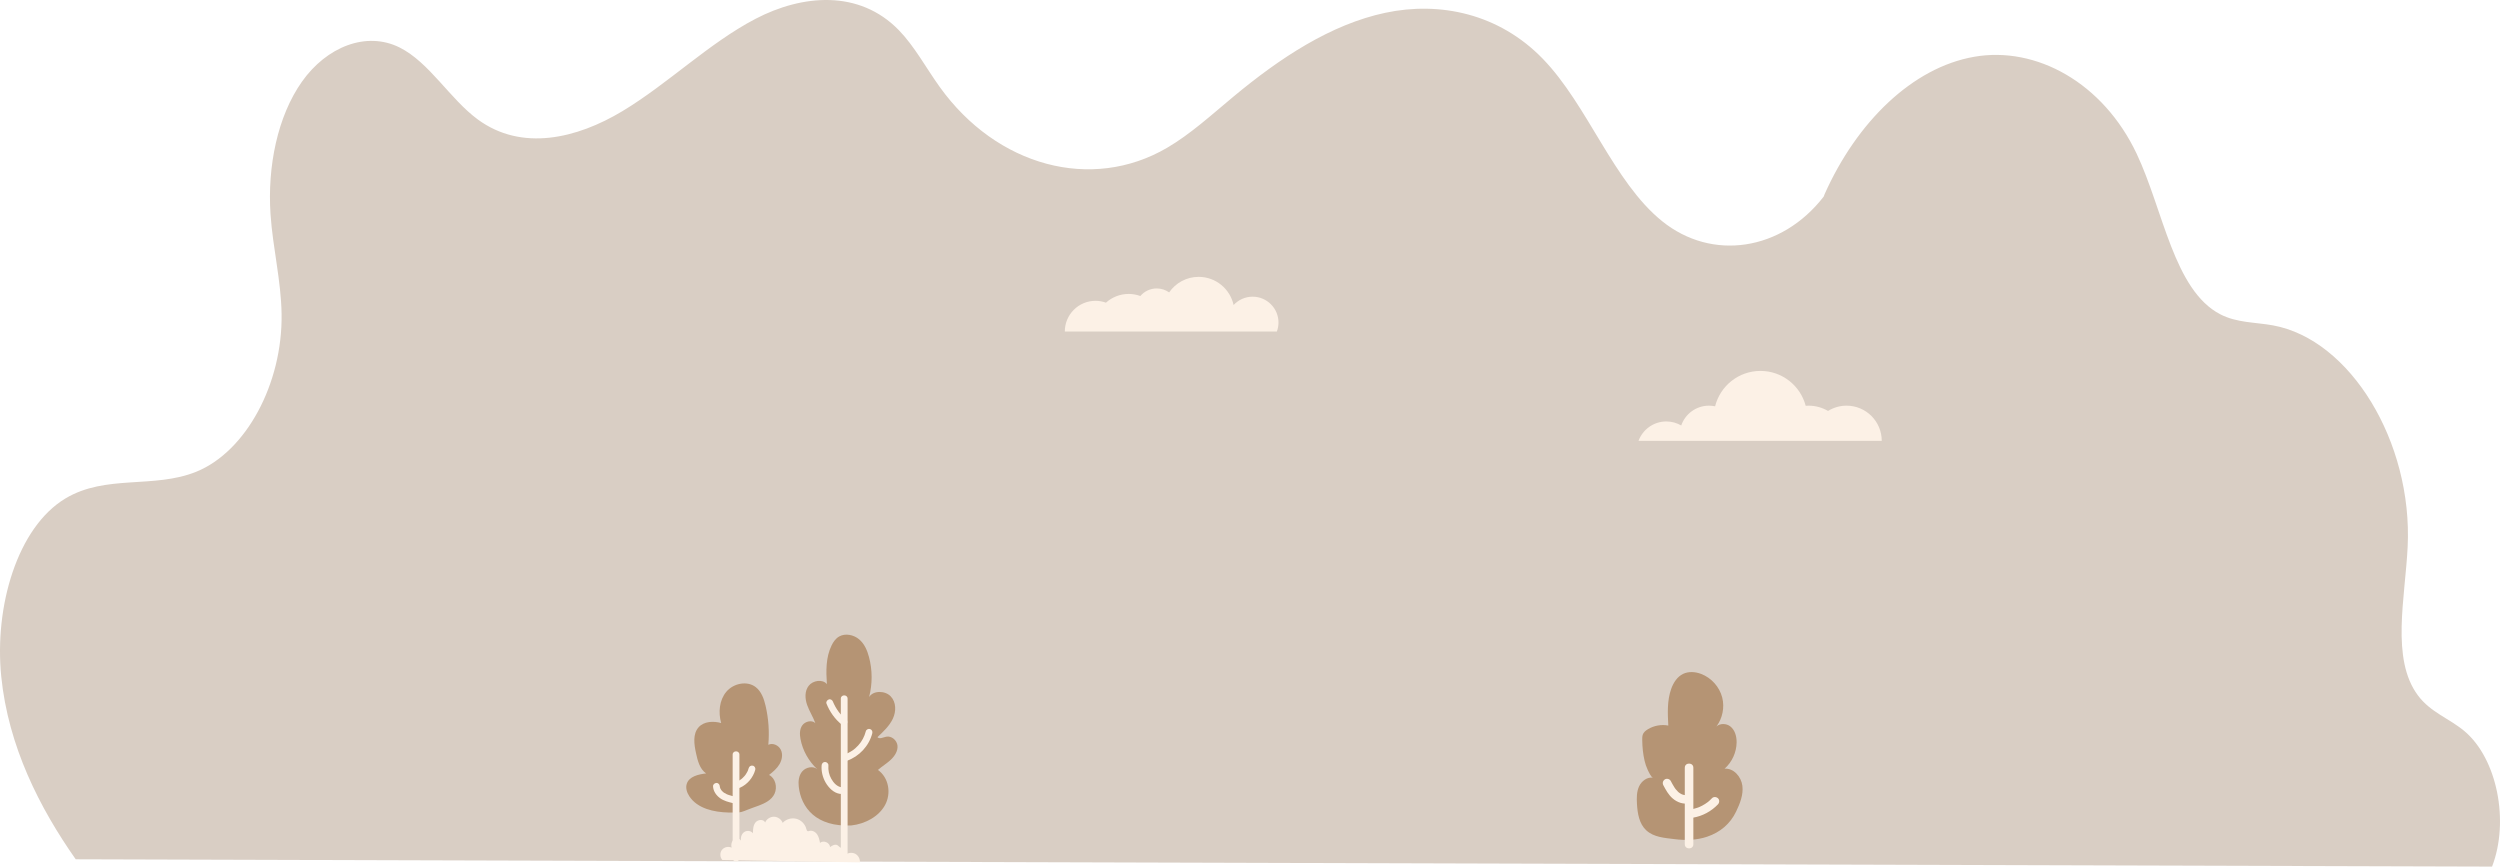
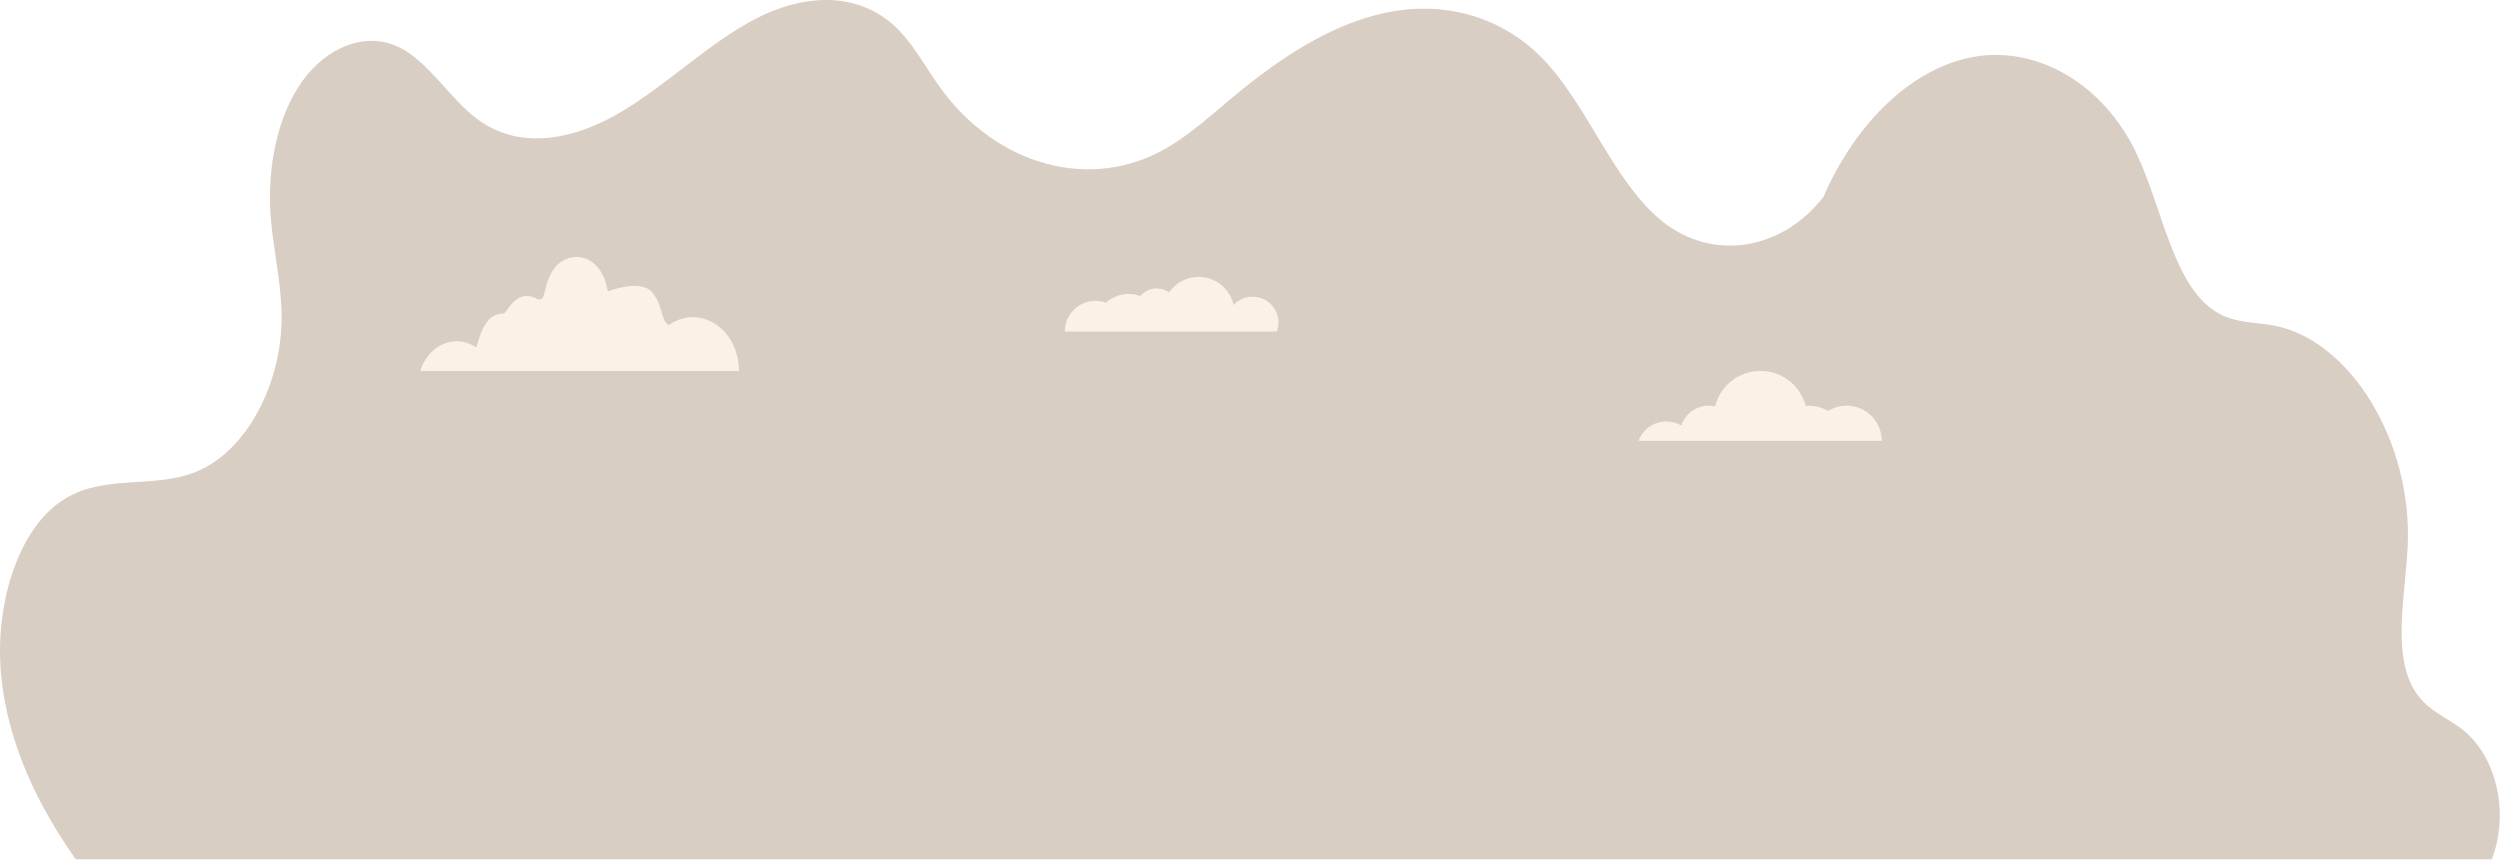
- <svg xmlns="http://www.w3.org/2000/svg" width="4408" height="1528" viewBox="0 0 4408 1528" fill="none">
-   <path d="M4345.75 1289.5C4318.88 1266.74 4285.87 1256.39 4263.37 1226.27C4215.24 1161.87 4240.84 1054.7 4245.2 963.611C4254.04 779.158 4143.98 598.469 4007.7 573.693C3976.53 568.026 3944.11 569.383 3914.77 554.151C3832.84 511.617 3814.46 370.555 3767.31 270.965C3708.15 145.992 3590.36 81.061 3481.06 100.083C3371.76 119.106 3273.88 215.253 3217.19 342.28L3215.54 346.616C3141.46 442.432 3018.53 461.059 2930.44 389.818C2844.63 320.423 2799.7 185.661 2720.28 103.687C2643.06 24.001 2538.86 2.112 2442.71 22.52C2346.55 42.926 2257.17 101.884 2174.39 170.723C2136.22 202.463 2098.86 236.616 2057.69 260.664C1924.73 338.345 1757.48 293.507 1656.86 153.213C1632.87 119.755 1612.3 81.416 1584.83 53.189C1514.79 -18.79 1414.51 -9.715 1332.3 33.118C1250.09 75.951 1177.88 147.586 1097.41 196.006C1016.93 244.425 919.93 267.45 842.534 210.685C793.435 174.676 757.04 109.945 704.609 83.759C645.759 54.368 575.757 82.733 532.484 143.867C489.211 205.003 471.348 293.793 476.988 377.832C480.953 436.91 495.584 494.349 496.491 553.653C498.371 676.623 433.823 796.067 346.234 831.692C271.321 862.164 186.681 835.987 115.242 878.962C30.637 929.857 -10.213 1069.12 2.178 1192.58C14.569 1316.05 69.874 1424.47 133.479 1515.1L4394 1528C4424.95 1447.64 4402.72 1337.73 4345.75 1289.5Z" fill="#D9CEC4" />
+ <svg xmlns="http://www.w3.org/2000/svg" width="4408" height="1516" viewBox="0 0 4408 1516" fill="none">
+   <path d="M4345.75 1289.5C4318.88 1266.74 4285.87 1256.39 4263.37 1226.27C4215.24 1161.87 4240.84 1054.7 4245.2 963.611C4254.04 779.158 4143.98 598.469 4007.7 573.693C3976.53 568.026 3944.11 569.383 3914.77 554.151C3832.84 511.617 3814.46 370.555 3767.31 270.965C3708.15 145.992 3590.36 81.061 3481.06 100.083C3371.76 119.106 3273.88 215.253 3217.19 342.28L3215.54 346.616C3141.46 442.432 3018.53 461.059 2930.44 389.818C2844.63 320.423 2799.7 185.661 2720.28 103.687C2643.06 24.001 2538.86 2.112 2442.71 22.52C2346.55 42.926 2257.17 101.884 2174.39 170.723C2136.22 202.463 2098.86 236.616 2057.69 260.664C1924.73 338.345 1757.48 293.507 1656.86 153.213C1632.87 119.755 1612.3 81.416 1584.83 53.189C1514.79 -18.79 1414.51 -9.715 1332.3 33.118C1250.09 75.951 1177.88 147.586 1097.41 196.006C1016.93 244.425 919.93 267.45 842.534 210.685C793.435 174.676 757.04 109.945 704.609 83.759C645.759 54.368 575.757 82.733 532.484 143.867C489.211 205.003 471.348 293.793 476.988 377.832C480.953 436.91 495.584 494.349 496.491 553.653C498.371 676.623 433.823 796.067 346.234 831.692C271.321 862.164 186.681 835.987 115.242 878.962C30.637 929.857 -10.213 1069.12 2.178 1192.58C14.569 1316.05 69.874 1424.47 133.479 1515.1H4393.5C4424.46 1434.74 4402.72 1337.73 4345.75 1289.5Z" fill="#D9CEC4" />
  <path d="M2938.07 743.111C2947.65 743.111 2956.6 745.725 2964.32 750.215C2971.32 729.89 2990.56 715.263 3013.26 715.263C3016.97 715.263 3020.59 715.669 3024.07 716.411C3033.02 680.562 3065.42 654 3104.04 654C3142.34 654 3174.52 680.118 3183.78 715.512C3185.41 715.396 3187.04 715.263 3188.7 715.263C3201.29 715.263 3213.05 718.687 3223.22 724.574C3232.7 718.707 3243.84 715.263 3255.81 715.263C3290.1 715.263 3317.9 743.064 3317.9 777.361H3257.4H3193.71H3175.57H3132.01H3119.98H3108.68H3064.02H3032.51H2987.14H2985.78H2962.49H2889C2896.38 757.385 2915.54 743.111 2938.07 743.111Z" fill="#FCF1E6" />
+   <path d="M805.303 601.706C817.853 601.706 829.576 605.697 839.695 612.552C848.864 581.52 858.665 552.678 888.411 552.678C893.273 552.678 909.905 506.661 947.249 527.273C966.248 534.144 953.8 496.737 983.376 466.2C1015.39 438.717 1061.9 453.986 1071.73 513.532C1073.86 513.356 1136.03 488.339 1153.75 520.615C1167.51 538.937 1165.61 564.415 1178.93 573.403C1191.36 564.446 1205.95 559.187 1221.63 559.187C1266.57 559.187 1303 601.635 1303 654H1223.72H1140.26H1116.5H1059.42H1043.66H1028.86H970.335H929.042H869.6H867.811H837.301H741C750.669 623.5 775.77 601.706 805.303 601.706Z" fill="#FCF1E6" />
  <path d="M2251.37 584.529H2187.31H2167.01H2165.82H2126.28H2098.8H2059.87H2050.02H2039.54H2001.56H1985.76H1930.23H1877.49C1877.49 554.634 1901.73 530.396 1931.63 530.396C1938.09 530.396 1944.26 531.589 1950.01 533.665C1960.66 524.114 1974.69 518.259 1990.13 518.259C1997.35 518.259 2004.24 519.598 2010.66 521.929C2017.63 513.769 2027.97 508.579 2039.54 508.579C2047.7 508.579 2055.24 511.175 2061.43 515.554C2072.81 499.015 2091.85 488.157 2113.44 488.157C2143.69 488.157 2168.93 509.441 2175.09 537.84C2183.43 528.804 2195.33 523.111 2208.6 523.111C2233.8 523.111 2254.24 543.542 2254.24 568.748C2254.23 574.306 2253.19 579.606 2251.37 584.529Z" fill="#FCF1E6" />
-   <path d="M1374.39 1347.49C1378.89 1339.87 1380.64 1330.1 1376.81 1322.11C1372.99 1314.13 1362.61 1309.25 1354.7 1313.23C1356.75 1290.25 1355.11 1266.96 1349.88 1244.49C1347 1232.15 1342.53 1219.29 1332.51 1211.53C1317.21 1199.67 1293.02 1204.89 1280.62 1219.76C1268.21 1234.63 1266.33 1256.21 1271.54 1274.86C1257.91 1271.08 1241.46 1271.71 1231.93 1282.17C1221.12 1294.02 1223.84 1312.47 1227.24 1328.15C1230.12 1341.44 1233.83 1356.03 1245.05 1363.71C1231.44 1365.27 1215.08 1368.97 1210.89 1382.01C1208.5 1389.44 1211.21 1397.64 1215.53 1404.14C1229.84 1425.7 1258.6 1432 1284.48 1432.64H1297.27C1304.43 1433.35 1311.53 1430.44 1317.99 1427.74C1324.69 1424.94 1331.65 1422.83 1338.42 1420.22C1349.12 1416.11 1360.56 1410.5 1365.63 1399.59C1371 1388.03 1367.39 1372.1 1355.98 1366.4C1362.96 1360.95 1369.88 1355.1 1374.39 1347.49Z" fill="#B59474" />
-   <path d="M1303.74 1513.11C1303.74 1465.71 1303.74 1418.32 1303.74 1370.93C1303.74 1357.47 1303.74 1344.01 1303.74 1330.55C1303.74 1322.87 1291.81 1322.86 1291.81 1330.55C1291.81 1377.94 1291.81 1425.33 1291.81 1472.72C1291.81 1486.18 1291.81 1499.64 1291.81 1513.11C1291.81 1520.78 1303.74 1520.79 1303.74 1513.11Z" fill="#FCF1E6" />
-   <path d="M1304.75 1388.9C1317.81 1383.14 1327.86 1371.08 1331.67 1357.38C1332.5 1354.38 1330.63 1350.76 1327.5 1350.04C1324.34 1349.32 1321.06 1350.99 1320.16 1354.21C1319.75 1355.68 1319.25 1357.11 1318.72 1358.54C1318.21 1359.88 1319.27 1357.33 1318.68 1358.64C1318.51 1359.02 1318.34 1359.4 1318.16 1359.77C1317.86 1360.4 1317.54 1361.01 1317.22 1361.62C1316.49 1362.96 1315.7 1364.26 1314.84 1365.52C1314.6 1365.86 1314.37 1366.2 1314.12 1366.54C1313.92 1366.82 1313.29 1367.96 1314.05 1366.65C1313.69 1367.28 1313.07 1367.87 1312.6 1368.41C1311.6 1369.56 1310.53 1370.66 1309.42 1371.69C1308.86 1372.21 1308.29 1372.71 1307.71 1373.21C1307.41 1373.46 1307.09 1373.81 1306.74 1373.99C1307.31 1373.69 1307.45 1373.46 1306.79 1373.94C1304.28 1375.79 1301.58 1377.34 1298.72 1378.6C1295.86 1379.86 1294.97 1384.27 1296.58 1386.76C1298.49 1389.73 1301.68 1390.25 1304.75 1388.9Z" fill="#FCF1E6" />
-   <path d="M1295.73 1404.61C1292.22 1403.78 1288.7 1402.93 1285.26 1401.8C1284.5 1401.55 1283.73 1401.28 1282.97 1400.99C1282.55 1400.84 1282.14 1400.67 1281.72 1400.5C1282.51 1400.83 1281.83 1400.54 1281.42 1400.35C1279.82 1399.62 1278.27 1398.78 1276.79 1397.82C1276.47 1397.6 1276.15 1397.37 1275.82 1397.15C1275.29 1396.78 1275.53 1396.91 1275.9 1397.22C1275.3 1396.71 1274.69 1396.21 1274.12 1395.67C1273.55 1395.12 1273 1394.55 1272.48 1393.96C1272.37 1393.84 1271.54 1392.81 1272.05 1393.47C1272.57 1394.13 1271.7 1392.95 1271.69 1392.94C1271.25 1392.3 1270.84 1391.63 1270.48 1390.95C1270.33 1390.67 1270.2 1390.39 1270.06 1390.12C1269.38 1388.77 1270.42 1391.27 1269.95 1389.84C1269.74 1389.18 1269.52 1388.52 1269.36 1387.85C1269.29 1387.52 1269.1 1387.06 1269.14 1386.72C1269.17 1386.94 1269.2 1387.16 1269.23 1387.38C1269.2 1387.07 1269.18 1386.76 1269.16 1386.45C1268.98 1383.34 1266.55 1380.34 1263.2 1380.49C1260.12 1380.62 1257.03 1383.12 1257.23 1386.45C1257.75 1395.18 1262.71 1402.26 1269.61 1407.31C1276.27 1412.19 1284.66 1414.24 1292.56 1416.12C1295.59 1416.84 1299.16 1415.17 1299.9 1411.95C1300.59 1408.89 1298.98 1405.39 1295.73 1404.61Z" fill="#FCF1E6" />
-   <path d="M1582.47 1314.79C1581.6 1305.55 1572.11 1296.89 1562.41 1298.99C1557.09 1300.14 1550.44 1303.76 1547.14 1299.72C1557.65 1289.9 1568.41 1279.75 1574.34 1267.03C1580.27 1254.3 1580.33 1238.22 1570.56 1227.87C1560.78 1217.52 1539.98 1217.03 1532.41 1228.98C1538.41 1205.82 1538.33 1181.34 1532.16 1158.29C1529.08 1146.77 1524.19 1135.16 1514.76 1127.22C1505.33 1119.28 1490.45 1116.04 1479.56 1122.28C1473.33 1125.85 1469.21 1131.92 1466.2 1138.14C1456 1159.22 1456.37 1183.25 1458 1206.27C1450.51 1196.96 1433.22 1199.67 1425.89 1209.18C1418.56 1218.68 1419.23 1231.74 1423.1 1242.82C1426.97 1253.9 1433.61 1263.98 1437.59 1275.02C1431.51 1268.97 1419.63 1271.9 1414.65 1278.83C1409.66 1285.76 1409.9 1294.82 1411.43 1303.02C1415.17 1323.13 1425.71 1342.06 1441.16 1356.45C1433.9 1349.89 1420.76 1352.73 1414.47 1360.19C1408.18 1367.64 1407.32 1377.9 1408.39 1387.31C1412.52 1423.74 1438.92 1458.58 1501.26 1455.4C1525.54 1452.65 1549.34 1439.88 1560.5 1419.51C1571.66 1399.13 1567.39 1371.35 1547.98 1357.58C1555.23 1351.18 1563.74 1346.11 1570.75 1339.49C1577.75 1332.87 1583.33 1324.03 1582.47 1314.79Z" fill="#B59474" />
-   <path d="M1494.47 1514.12C1494.47 1440.7 1494.47 1367.27 1494.47 1293.84C1494.47 1273.18 1494.47 1252.52 1494.47 1231.85C1494.47 1224.18 1482.54 1224.16 1482.54 1231.85C1482.54 1305.28 1482.54 1378.71 1482.54 1452.13C1482.54 1472.8 1482.54 1493.46 1482.54 1514.12C1482.53 1521.8 1494.47 1521.82 1494.47 1514.12Z" fill="#FCF1E6" />
-   <path d="M1493.02 1341.53C1514.96 1333.86 1532.33 1315.32 1538.06 1292.72C1538.85 1289.59 1537.05 1286.24 1533.89 1285.38C1530.83 1284.53 1527.35 1286.41 1526.56 1289.54C1524.21 1298.79 1519.57 1307.39 1513.22 1314.33C1511.6 1316.11 1509.87 1317.79 1508.06 1319.38C1506 1321.19 1504.83 1322.08 1502.5 1323.64C1498.33 1326.41 1494.03 1328.56 1489.85 1330.02C1486.81 1331.08 1484.79 1334.1 1485.68 1337.36C1486.49 1340.31 1489.97 1342.6 1493.02 1341.53Z" fill="#FCF1E6" />
-   <path d="M1483.92 1388.19C1475.74 1386.97 1469.78 1380.37 1465.81 1373.35C1461.66 1366.02 1459.99 1357.97 1460.63 1349.47C1460.87 1346.25 1457.71 1343.5 1454.66 1343.5C1451.23 1343.5 1448.94 1346.24 1448.69 1349.47C1447.9 1360.03 1450.51 1370.86 1455.86 1379.99C1461.16 1389.04 1469.91 1398.08 1480.74 1399.7C1483.92 1400.17 1487.15 1398.9 1488.08 1395.53C1488.85 1392.71 1487.12 1388.66 1483.92 1388.19Z" fill="#FCF1E6" />
-   <path d="M1492.33 1269.03C1489.66 1266.86 1487.12 1264.54 1484.73 1262.06C1483.51 1260.78 1482.32 1259.47 1481.18 1258.12C1480.64 1257.48 1480.11 1256.84 1479.59 1256.18C1479.36 1255.89 1478.82 1255.18 1479.32 1255.85C1479.04 1255.48 1478.76 1255.11 1478.49 1254.73C1476.46 1251.95 1474.59 1249.05 1472.92 1246.05C1472.1 1244.59 1471.33 1243.1 1470.61 1241.59C1470.21 1240.75 1469.82 1239.91 1469.45 1239.06C1469.27 1238.66 1469.15 1238.37 1469.39 1238.95C1469.18 1238.43 1468.97 1237.91 1468.77 1237.39C1467.63 1234.5 1464.72 1232.16 1461.43 1233.23C1458.62 1234.13 1456.03 1237.46 1457.26 1240.57C1462.92 1254.89 1471.91 1267.72 1483.9 1277.46C1486.31 1279.43 1490 1280 1492.33 1277.46C1494.33 1275.28 1494.92 1271.13 1492.33 1269.03Z" fill="#FCF1E6" />
-   <path d="M3072.16 1385.5C3070.19 1369.6 3056.77 1354.04 3040.8 1355.39C3053.88 1343.78 3061.77 1326.52 3062 1309.02C3062.14 1298.59 3059.18 1287.39 3051.02 1280.88C3044.04 1275.32 3032.74 1275.1 3026.47 1280.88C3037.1 1266.52 3041.03 1247.33 3036.64 1229.99C3031.9 1211.24 3017.6 1195.17 2999.52 1188.3C2989.34 1184.42 2977.55 1183.46 2967.72 1188.16C2957.3 1193.15 2950.57 1203.69 2946.68 1214.57C2939.35 1235.1 2940.4 1257.54 2941.54 1279.31C2929.28 1276.96 2916.18 1279.33 2905.52 1285.83C2901.67 1288.18 2897.8 1291.12 2896.45 1295.6C2895.59 1298.45 2895.55 1301.47 2895.59 1304.45C2895.74 1316.77 2896.89 1329.33 2899.72 1341.35C2901.02 1346.83 2902.77 1352.23 2905.2 1357.32C2906.49 1360.01 2911.26 1370.71 2914.51 1371.22C2904.29 1369.63 2894.37 1377.18 2890.02 1386.56C2885.67 1395.94 2885.7 1406.71 2886.27 1417.04C2887.21 1433.97 2890.11 1452.34 2902.53 1463.88C2915.95 1476.36 2935.25 1477.38 2952.45 1479.56C2971.71 1482 2991.63 1481.52 3010.15 1475.25C3032.96 1467.52 3050.66 1452.72 3061.06 1431.06C3067.81 1417 3074.14 1401.41 3072.16 1385.5Z" fill="#B59474" />
-   <path d="M2985.72 1488.61C2985.72 1443.62 2985.72 1398.63 2985.72 1353.64C2985.72 1343.92 2970.61 1343.91 2970.61 1353.64C2970.61 1398.63 2970.61 1443.62 2970.61 1488.61C2970.61 1498.33 2985.72 1498.34 2985.72 1488.61Z" fill="#FCF1E6" />
-   <path d="M2985.06 1441.73C3001.76 1439 3017.51 1430.47 3029.13 1418.2C3031.84 1415.33 3032.19 1410.33 3029.13 1407.52C3026.18 1404.81 3021.35 1404.45 3018.44 1407.52C3017.16 1408.88 3015.83 1410.2 3014.44 1411.45C3013.7 1412.12 3012.96 1412.77 3012.19 1413.41C3011.85 1413.69 3011.51 1413.96 3011.17 1414.24C3010.66 1414.66 3010.55 1414.72 3011.13 1414.28C3008.03 1416.59 3004.8 1418.68 3001.39 1420.49C2999.73 1421.37 2998.04 1422.16 2996.33 1422.93C2996.99 1422.63 2996.95 1422.68 2996.3 1422.94C2995.89 1423.1 2995.48 1423.26 2995.07 1423.42C2994.14 1423.77 2993.21 1424.1 2992.27 1424.42C2988.61 1425.64 2984.85 1426.54 2981.05 1427.17C2977.14 1427.81 2974.61 1432.86 2975.77 1436.46C2977.14 1440.69 2980.87 1442.42 2985.06 1441.73Z" fill="#FCF1E6" />
-   <path d="M2974.37 1401.66C2974.32 1401.67 2972.48 1402.07 2973.66 1401.84C2974.8 1401.62 2973.2 1401.87 2972.94 1401.88C2971.98 1401.93 2971.03 1401.89 2970.07 1401.83C2968.76 1401.74 2970.37 1401.82 2970.36 1401.88C2970.36 1401.89 2969.09 1401.63 2968.94 1401.6C2968 1401.38 2967.06 1401.11 2966.15 1400.78C2965.59 1400.58 2964.65 1400.62 2966.04 1400.78C2965.72 1400.75 2965.27 1400.43 2964.98 1400.29C2964.09 1399.85 2963.23 1399.37 2962.39 1398.86C2961.57 1398.35 2960.67 1397.82 2959.95 1397.19C2960.7 1397.84 2960.47 1397.59 2959.87 1397.07C2959.5 1396.76 2959.13 1396.43 2958.77 1396.1C2957.32 1394.73 2956.06 1393.22 2954.74 1391.73C2953.98 1390.87 2955.75 1393.13 2954.58 1391.53C2954.27 1391.11 2953.96 1390.68 2953.66 1390.26C2953.12 1389.49 2952.59 1388.7 2952.08 1387.91C2949.81 1384.37 2947.82 1380.66 2945.84 1376.94C2943.98 1373.45 2938.85 1372.08 2935.51 1374.23C2931.96 1376.52 2930.81 1380.83 2932.8 1384.57C2937.26 1392.94 2942.04 1401.74 2949.41 1407.95C2957.52 1414.78 2967.79 1418.56 2978.39 1416.23C2982.25 1415.38 2984.87 1410.68 2983.66 1406.94C2982.35 1402.87 2978.51 1400.75 2974.37 1401.66Z" fill="#FCF1E6" />
-   <path d="M1273.67 1516.36C1269.34 1511.67 1268.93 1503.85 1272.75 1498.73C1276.56 1493.62 1284.17 1491.77 1289.9 1494.58C1288.7 1489.68 1289.68 1483.94 1293.52 1480.66C1297.35 1477.39 1304.23 1477.87 1306.62 1482.31C1305.49 1476.7 1307.48 1470.33 1312.19 1467.07C1316.9 1463.81 1324.21 1464.55 1327.55 1469.2C1327.64 1462.47 1327.93 1455.17 1332.22 1449.97C1336.5 1444.78 1346.32 1444.02 1349.1 1450.15C1351.7 1444.09 1358.18 1439.91 1364.78 1440.05C1371.38 1440.19 1377.68 1444.65 1380.01 1450.82C1385.94 1444.37 1395.51 1441.51 1404.01 1443.68C1412.5 1445.84 1419.55 1452.91 1421.67 1461.42C1422.11 1463.14 1422.71 1465.3 1424.46 1465.61C1425.29 1465.75 1426.12 1465.39 1426.93 1465.15C1432.05 1463.6 1437.66 1466.69 1440.71 1471.09C1443.76 1475.48 1444.83 1480.92 1445.83 1486.17C1451.79 1480.96 1463 1485.56 1463.57 1493.46C1467.43 1490.76 1472.43 1487.97 1476.56 1490.26C1478.34 1491.25 1479.55 1493.04 1481.27 1494.15C1482.98 1495.26 1485.78 1495.3 1486.59 1493.43C1489.17 1497.46 1490.83 1502.07 1491.41 1506.81C1496.15 1503.19 1503.06 1502.68 1508.27 1505.58C1513.49 1508.48 1516.71 1514.61 1516.14 1520.55L1273.67 1516.36Z" fill="#FCF1E6" />
</svg>
